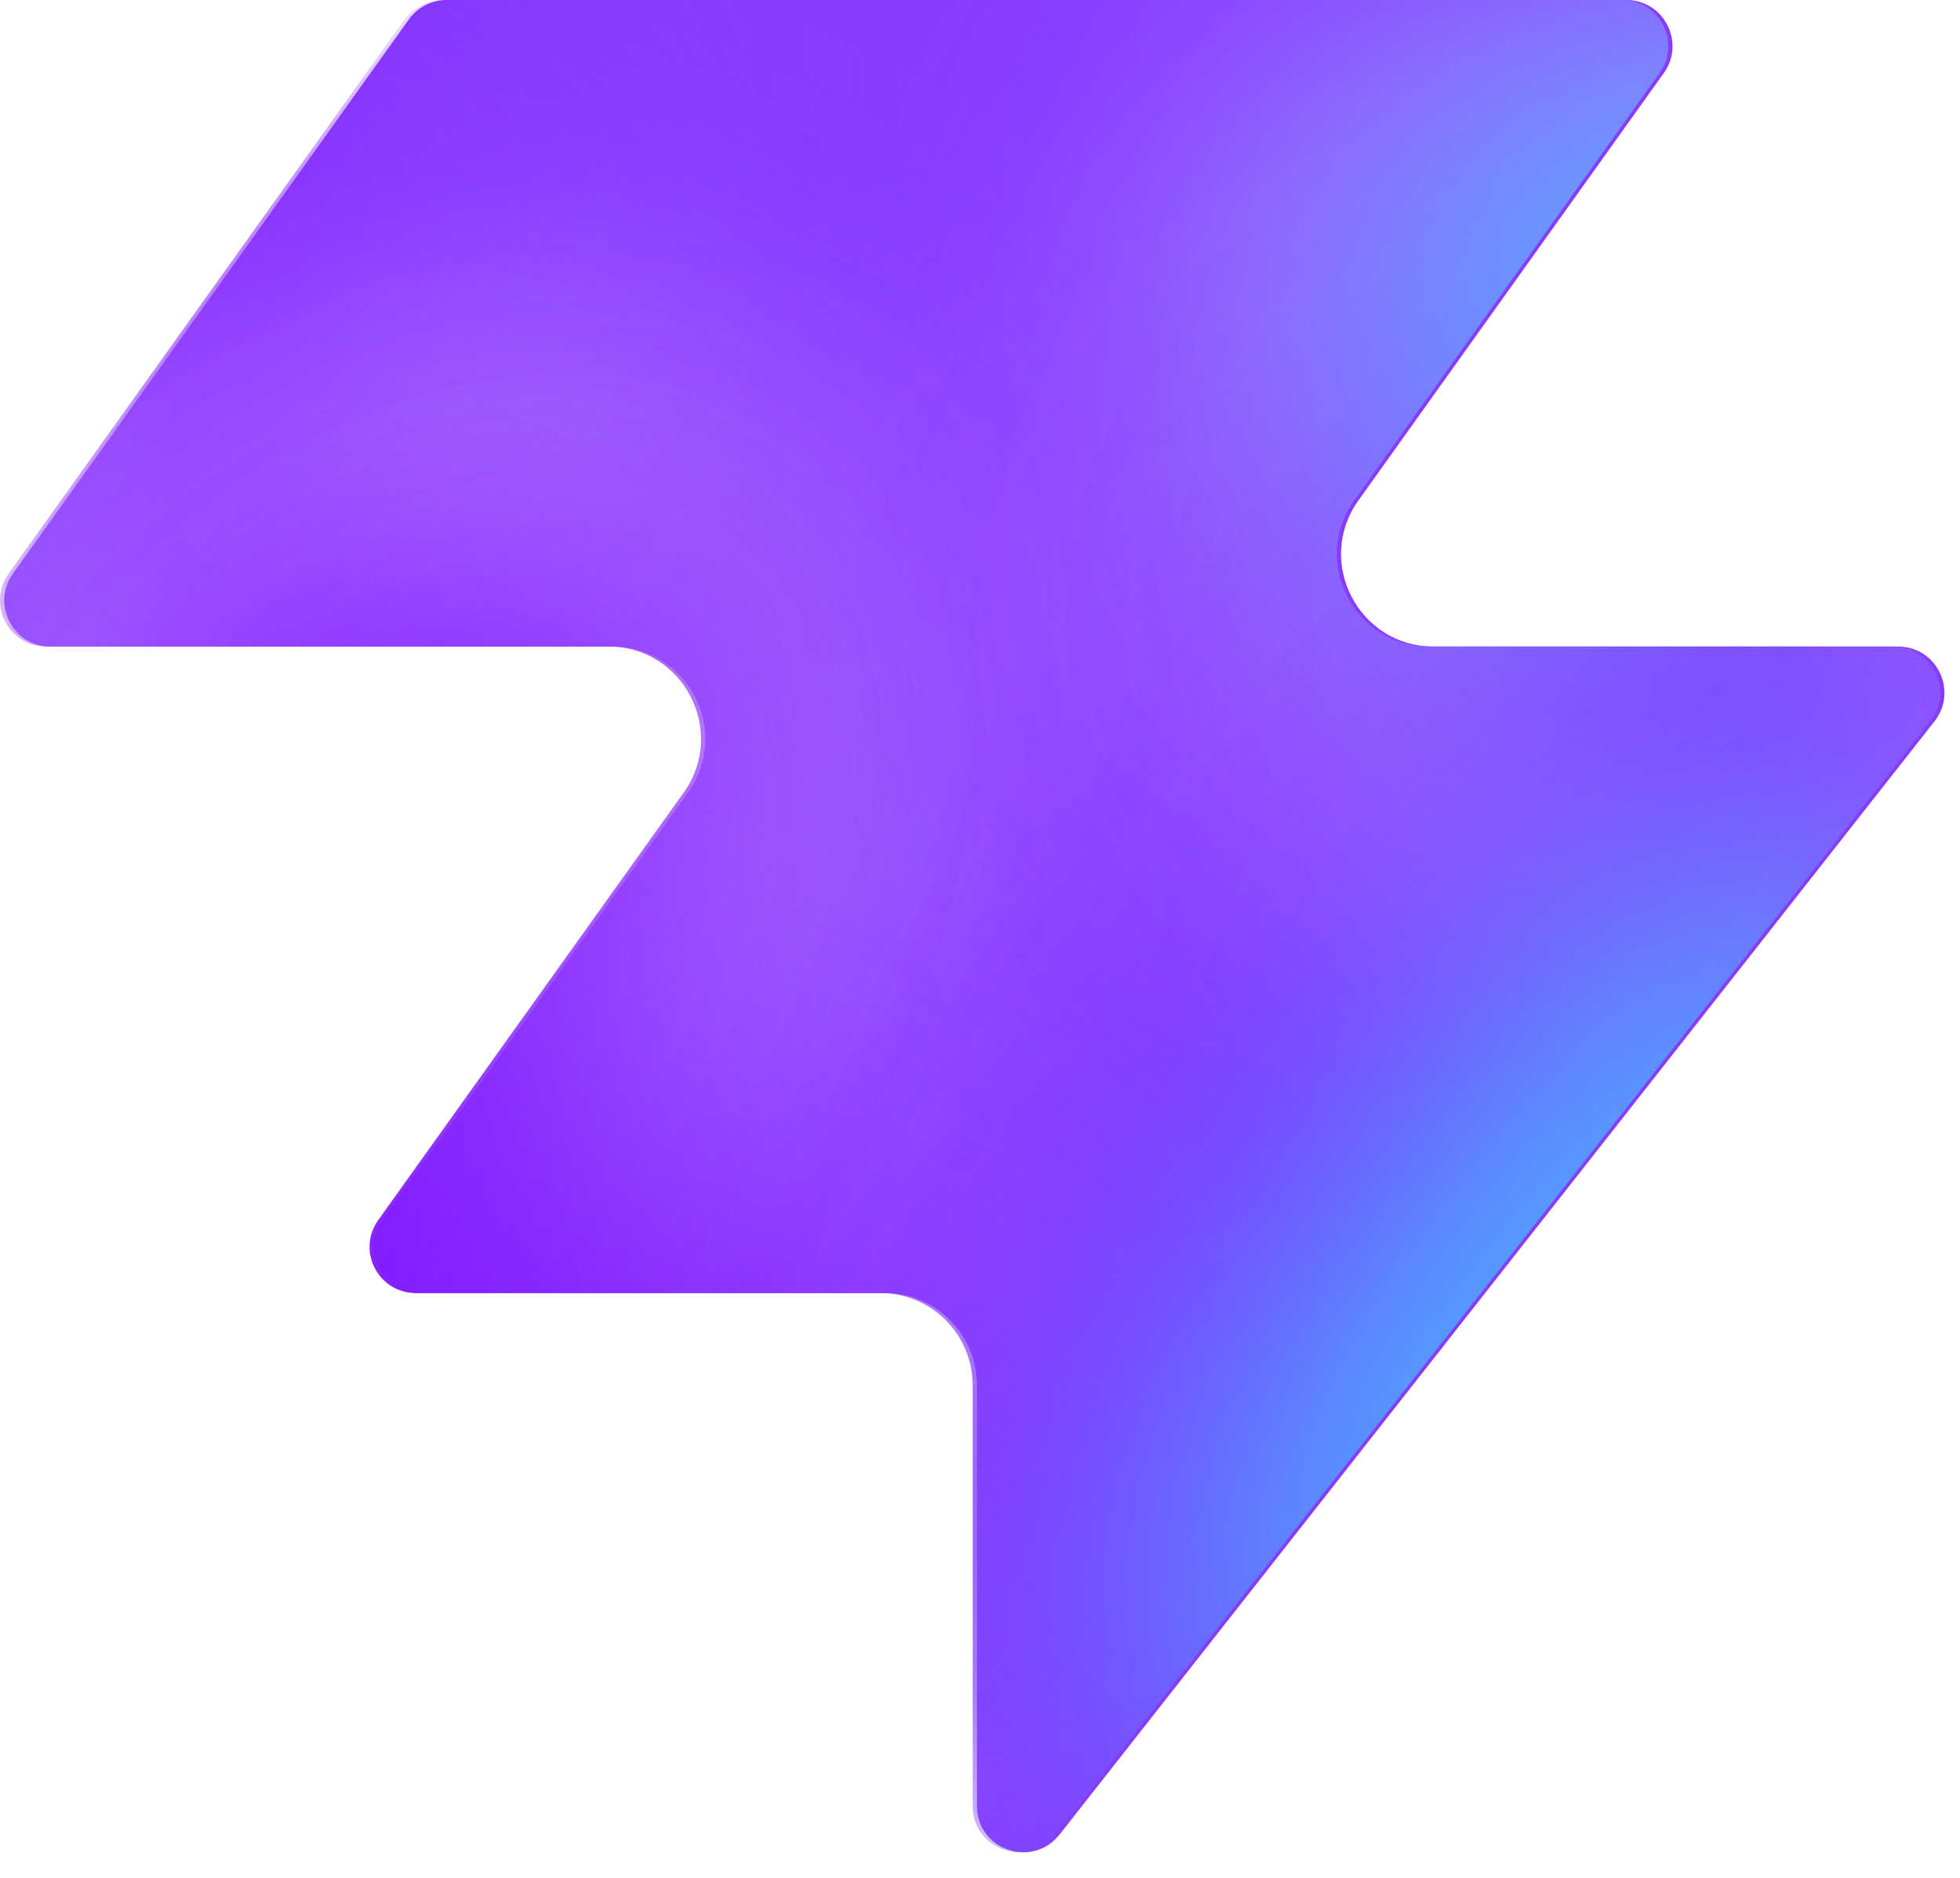
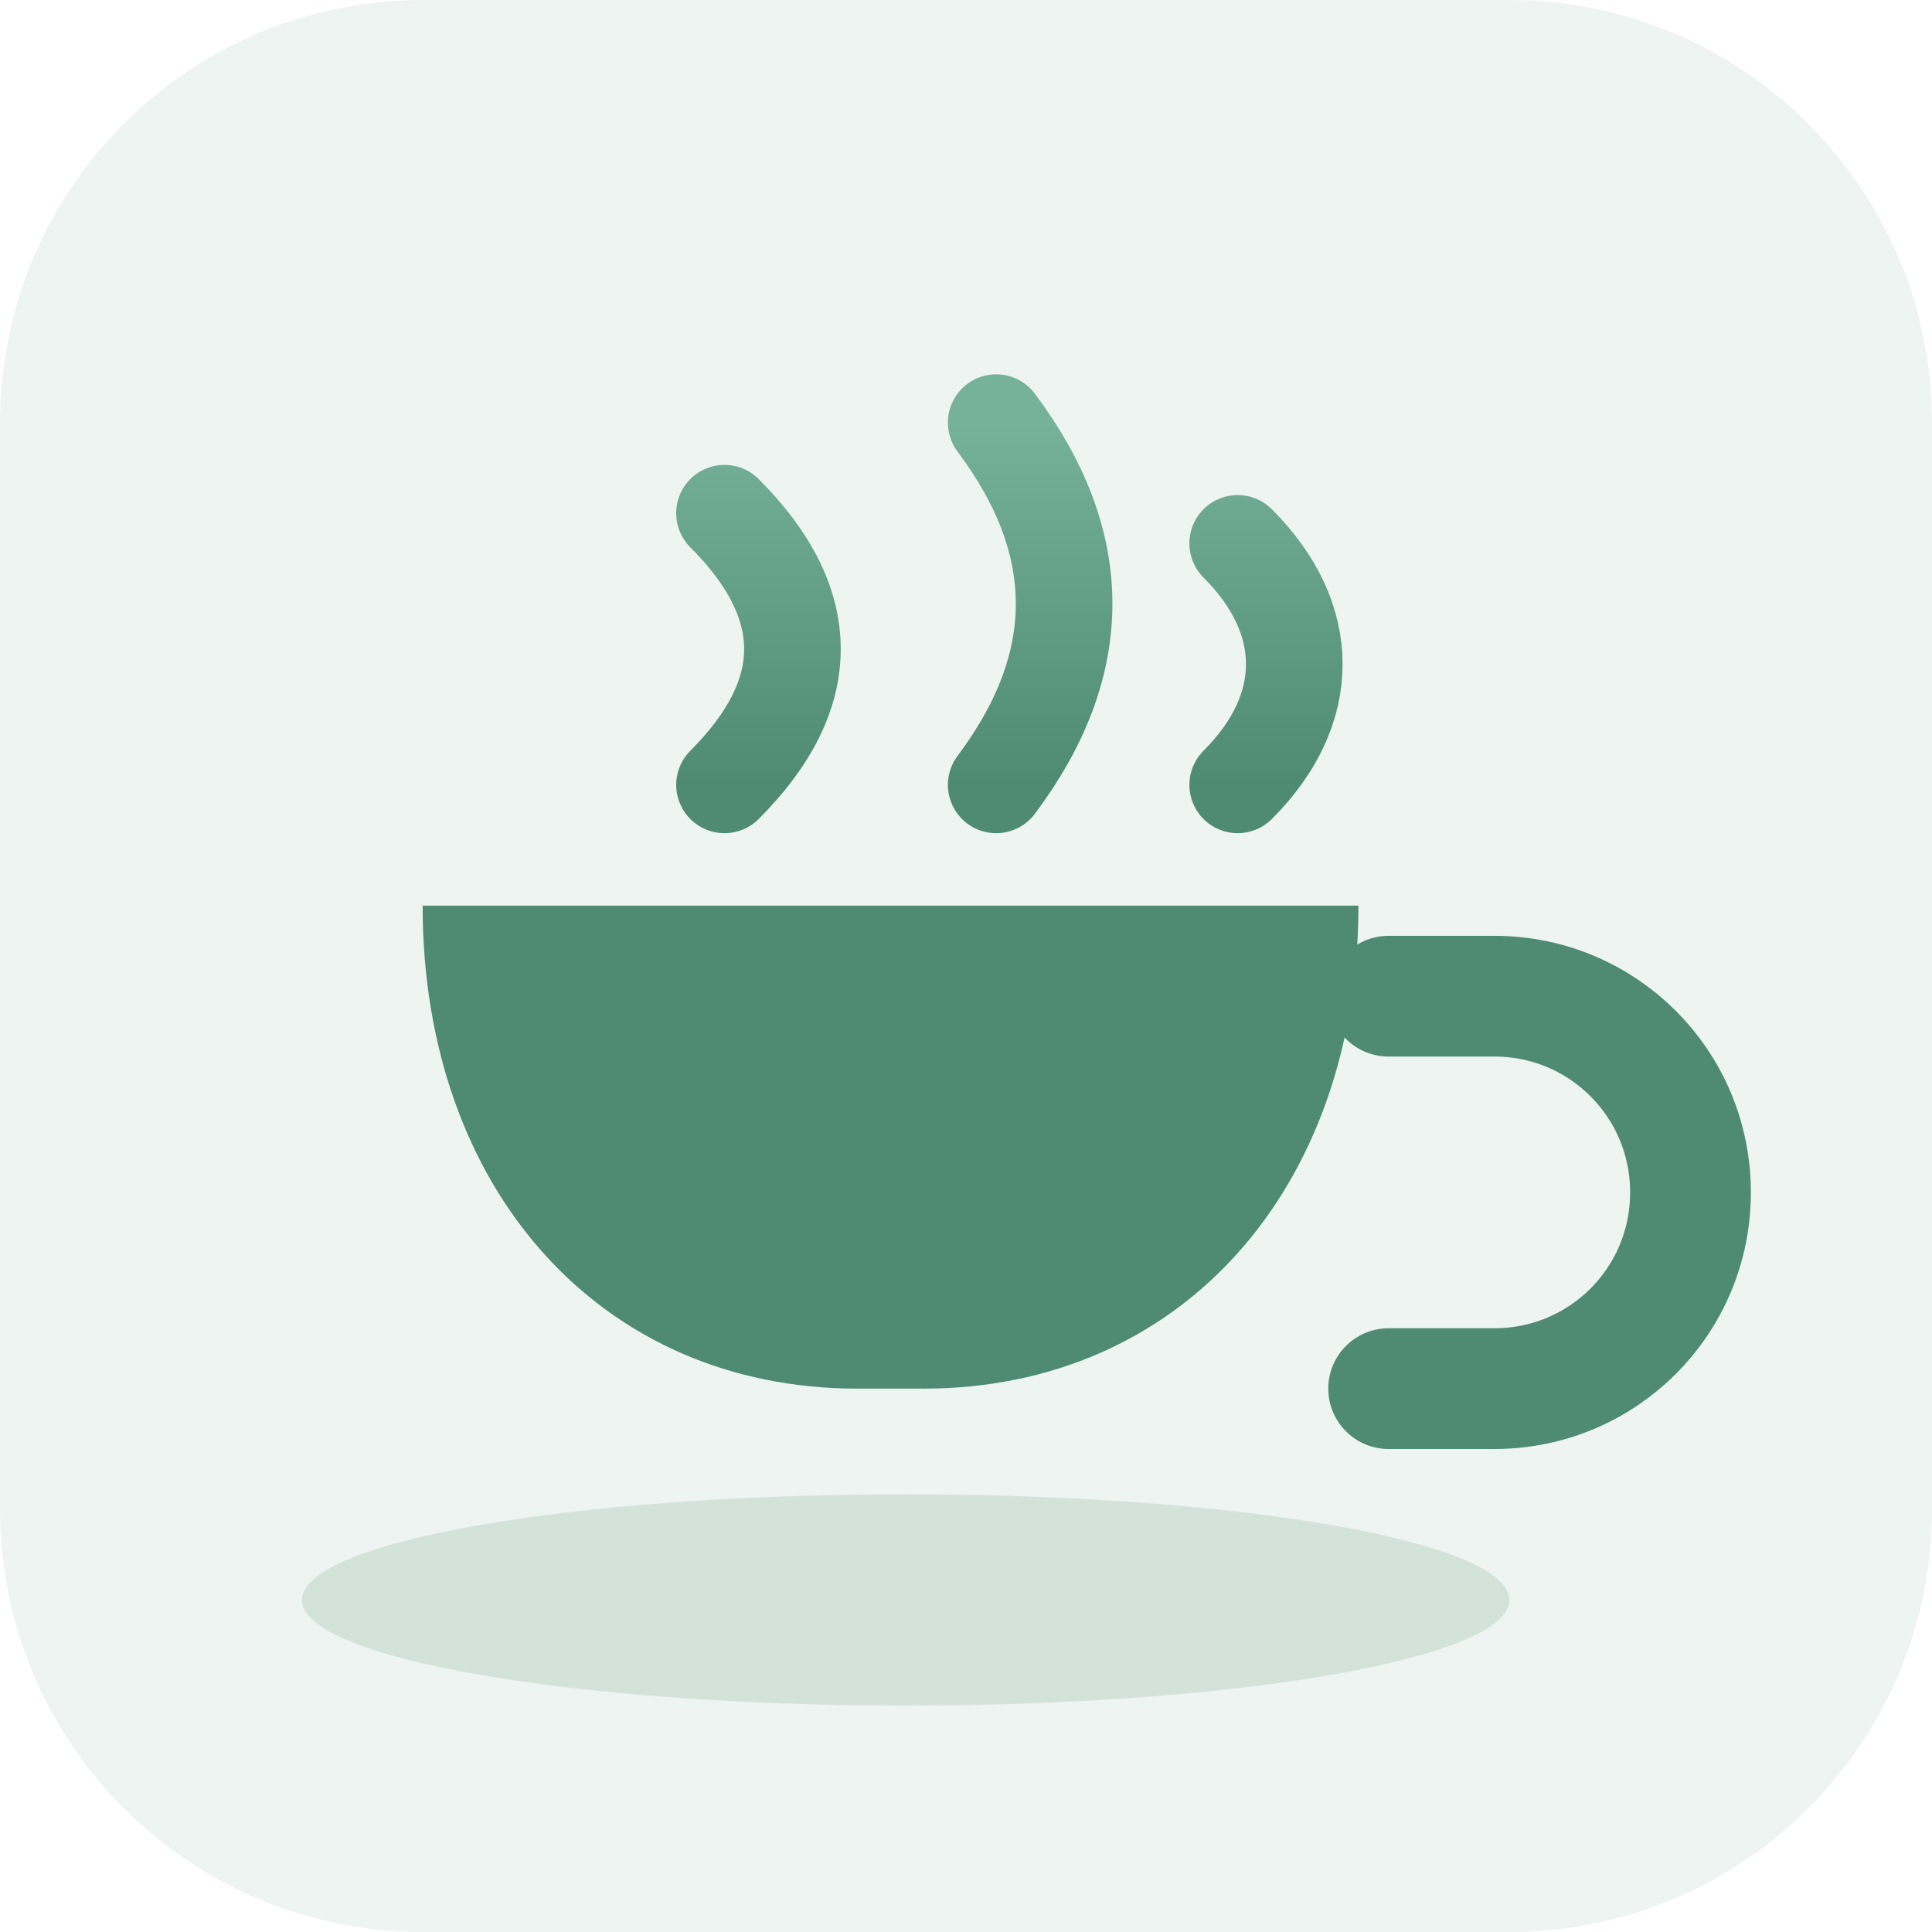
- <svg xmlns="http://www.w3.org/2000/svg" width="48" height="46" fill="none" viewBox="0 0 48 46">
-   <path fill="#863bff" d="M25.946 44.938c-.664.845-2.021.375-2.021-.698V33.937a2.26 2.26 0 0 0-2.262-2.262H10.287c-.92 0-1.456-1.04-.92-1.788l7.48-10.471c1.07-1.497 0-3.578-1.842-3.578H1.237c-.92 0-1.456-1.04-.92-1.788L10.013.474c.214-.297.556-.474.92-.474h28.894c.92 0 1.456 1.04.92 1.788l-7.48 10.471c-1.07 1.498 0 3.579 1.842 3.579h11.377c.943 0 1.473 1.088.89 1.83L25.947 44.94z" style="fill:#863bff;fill:color(display-p3 .525 .23 1);fill-opacity:1" />
-   <mask id="a" width="48" height="46" x="0" y="0" maskUnits="userSpaceOnUse" style="mask-type:alpha">
-     <path fill="#000" d="M25.842 44.938c-.664.844-2.021.375-2.021-.698V33.937a2.26 2.26 0 0 0-2.262-2.262H10.183c-.92 0-1.456-1.04-.92-1.788l7.48-10.471c1.07-1.498 0-3.579-1.842-3.579H1.133c-.92 0-1.456-1.04-.92-1.787L9.91.473c.214-.297.556-.474.92-.474h28.894c.92 0 1.456 1.04.92 1.788l-7.48 10.471c-1.07 1.498 0 3.578 1.842 3.578h11.377c.943 0 1.473 1.088.89 1.832L25.843 44.94z" style="fill:#000;fill-opacity:1" />
-   </mask>
-   <g mask="url(#a)">
-     <g filter="url(#b)">
-       <ellipse cx="5.508" cy="14.704" fill="#ede6ff" rx="5.508" ry="14.704" style="fill:#ede6ff;fill:color(display-p3 .927 .903 1);fill-opacity:1" transform="matrix(.00324 1 1 -.00324 -4.47 31.516)" />
-     </g>
-     <g filter="url(#c)">
-       <ellipse cx="10.399" cy="29.851" fill="#ede6ff" rx="10.399" ry="29.851" style="fill:#ede6ff;fill:color(display-p3 .927 .903 1);fill-opacity:1" transform="matrix(.00324 1 1 -.00324 -39.328 7.883)" />
-     </g>
-     <g filter="url(#d)">
-       <ellipse cx="5.508" cy="30.487" fill="#7e14ff" rx="5.508" ry="30.487" style="fill:#7e14ff;fill:color(display-p3 .492 .077 1);fill-opacity:1" transform="rotate(89.814 -25.913 -14.639)scale(1 -1)" />
-     </g>
-     <g filter="url(#e)">
-       <ellipse cx="5.508" cy="30.599" fill="#7e14ff" rx="5.508" ry="30.599" style="fill:#7e14ff;fill:color(display-p3 .492 .077 1);fill-opacity:1" transform="rotate(89.814 -32.644 -3.334)scale(1 -1)" />
-     </g>
-     <g filter="url(#f)">
-       <ellipse cx="5.508" cy="30.599" fill="#7e14ff" rx="5.508" ry="30.599" style="fill:#7e14ff;fill:color(display-p3 .492 .077 1);fill-opacity:1" transform="matrix(.00324 1 1 -.00324 -34.34 30.47)" />
-     </g>
-     <g filter="url(#g)">
-       <ellipse cx="14.072" cy="22.078" fill="#ede6ff" rx="14.072" ry="22.078" style="fill:#ede6ff;fill:color(display-p3 .927 .903 1);fill-opacity:1" transform="rotate(93.35 24.506 48.493)scale(-1 1)" />
-     </g>
-     <g filter="url(#h)">
-       <ellipse cx="3.47" cy="21.501" fill="#7e14ff" rx="3.47" ry="21.501" style="fill:#7e14ff;fill:color(display-p3 .492 .077 1);fill-opacity:1" transform="rotate(89.009 28.708 47.59)scale(-1 1)" />
-     </g>
-     <g filter="url(#i)">
-       <ellipse cx="3.47" cy="21.501" fill="#7e14ff" rx="3.47" ry="21.501" style="fill:#7e14ff;fill:color(display-p3 .492 .077 1);fill-opacity:1" transform="rotate(89.009 28.708 47.59)scale(-1 1)" />
-     </g>
-     <g filter="url(#j)">
-       <ellipse cx=".387" cy="8.972" fill="#7e14ff" rx="4.407" ry="29.108" style="fill:#7e14ff;fill:color(display-p3 .492 .077 1);fill-opacity:1" transform="rotate(39.51 .387 8.972)" />
-     </g>
-     <g filter="url(#k)">
-       <ellipse cx="47.523" cy="-6.092" fill="#7e14ff" rx="4.407" ry="29.108" style="fill:#7e14ff;fill:color(display-p3 .492 .077 1);fill-opacity:1" transform="rotate(37.892 47.523 -6.092)" />
-     </g>
-     <g filter="url(#l)">
-       <ellipse cx="41.412" cy="6.333" fill="#47bfff" rx="5.971" ry="9.665" style="fill:#47bfff;fill:color(display-p3 .28 .748 1);fill-opacity:1" transform="rotate(37.892 41.412 6.333)" />
-     </g>
-     <g filter="url(#m)">
-       <ellipse cx="-1.879" cy="38.332" fill="#7e14ff" rx="4.407" ry="29.108" style="fill:#7e14ff;fill:color(display-p3 .492 .077 1);fill-opacity:1" transform="rotate(37.892 -1.88 38.332)" />
-     </g>
-     <g filter="url(#n)">
-       <ellipse cx="-1.879" cy="38.332" fill="#7e14ff" rx="4.407" ry="29.108" style="fill:#7e14ff;fill:color(display-p3 .492 .077 1);fill-opacity:1" transform="rotate(37.892 -1.88 38.332)" />
-     </g>
-     <g filter="url(#o)">
-       <ellipse cx="35.651" cy="29.907" fill="#7e14ff" rx="4.407" ry="29.108" style="fill:#7e14ff;fill:color(display-p3 .492 .077 1);fill-opacity:1" transform="rotate(37.892 35.651 29.907)" />
-     </g>
-     <g filter="url(#p)">
-       <ellipse cx="38.418" cy="32.4" fill="#47bfff" rx="5.971" ry="15.297" style="fill:#47bfff;fill:color(display-p3 .28 .748 1);fill-opacity:1" transform="rotate(37.892 38.418 32.4)" />
-     </g>
-   </g>
+ <svg xmlns="http://www.w3.org/2000/svg" viewBox="0 0 64 64" width="64" height="64">
  <defs>
-     <filter id="b" width="60.045" height="41.654" x="-19.77" y="16.149" color-interpolation-filters="sRGB" filterUnits="userSpaceOnUse">
-       <feFlood flood-opacity="0" result="BackgroundImageFix" />
-       <feBlend in="SourceGraphic" in2="BackgroundImageFix" result="shape" />
-       <feGaussianBlur result="effect1_foregroundBlur_2002_17158" stdDeviation="7.659" />
-     </filter>
-     <filter id="c" width="90.34" height="51.437" x="-54.613" y="-7.533" color-interpolation-filters="sRGB" filterUnits="userSpaceOnUse">
-       <feFlood flood-opacity="0" result="BackgroundImageFix" />
-       <feBlend in="SourceGraphic" in2="BackgroundImageFix" result="shape" />
-       <feGaussianBlur result="effect1_foregroundBlur_2002_17158" stdDeviation="7.659" />
-     </filter>
-     <filter id="d" width="79.355" height="29.4" x="-49.64" y="2.03" color-interpolation-filters="sRGB" filterUnits="userSpaceOnUse">
-       <feFlood flood-opacity="0" result="BackgroundImageFix" />
-       <feBlend in="SourceGraphic" in2="BackgroundImageFix" result="shape" />
-       <feGaussianBlur result="effect1_foregroundBlur_2002_17158" stdDeviation="4.596" />
-     </filter>
-     <filter id="e" width="79.579" height="29.4" x="-45.045" y="20.029" color-interpolation-filters="sRGB" filterUnits="userSpaceOnUse">
-       <feFlood flood-opacity="0" result="BackgroundImageFix" />
-       <feBlend in="SourceGraphic" in2="BackgroundImageFix" result="shape" />
-       <feGaussianBlur result="effect1_foregroundBlur_2002_17158" stdDeviation="4.596" />
-     </filter>
-     <filter id="f" width="79.579" height="29.4" x="-43.513" y="21.178" color-interpolation-filters="sRGB" filterUnits="userSpaceOnUse">
-       <feFlood flood-opacity="0" result="BackgroundImageFix" />
-       <feBlend in="SourceGraphic" in2="BackgroundImageFix" result="shape" />
-       <feGaussianBlur result="effect1_foregroundBlur_2002_17158" stdDeviation="4.596" />
-     </filter>
-     <filter id="g" width="74.749" height="58.852" x="15.756" y="-17.901" color-interpolation-filters="sRGB" filterUnits="userSpaceOnUse">
-       <feFlood flood-opacity="0" result="BackgroundImageFix" />
-       <feBlend in="SourceGraphic" in2="BackgroundImageFix" result="shape" />
-       <feGaussianBlur result="effect1_foregroundBlur_2002_17158" stdDeviation="7.659" />
-     </filter>
-     <filter id="h" width="61.377" height="25.362" x="23.548" y="2.284" color-interpolation-filters="sRGB" filterUnits="userSpaceOnUse">
-       <feFlood flood-opacity="0" result="BackgroundImageFix" />
-       <feBlend in="SourceGraphic" in2="BackgroundImageFix" result="shape" />
-       <feGaussianBlur result="effect1_foregroundBlur_2002_17158" stdDeviation="4.596" />
-     </filter>
-     <filter id="i" width="61.377" height="25.362" x="23.548" y="2.284" color-interpolation-filters="sRGB" filterUnits="userSpaceOnUse">
-       <feFlood flood-opacity="0" result="BackgroundImageFix" />
-       <feBlend in="SourceGraphic" in2="BackgroundImageFix" result="shape" />
-       <feGaussianBlur result="effect1_foregroundBlur_2002_17158" stdDeviation="4.596" />
-     </filter>
-     <filter id="j" width="56.045" height="63.649" x="-27.636" y="-22.853" color-interpolation-filters="sRGB" filterUnits="userSpaceOnUse">
-       <feFlood flood-opacity="0" result="BackgroundImageFix" />
-       <feBlend in="SourceGraphic" in2="BackgroundImageFix" result="shape" />
-       <feGaussianBlur result="effect1_foregroundBlur_2002_17158" stdDeviation="4.596" />
-     </filter>
-     <filter id="k" width="54.814" height="64.646" x="20.116" y="-38.415" color-interpolation-filters="sRGB" filterUnits="userSpaceOnUse">
-       <feFlood flood-opacity="0" result="BackgroundImageFix" />
-       <feBlend in="SourceGraphic" in2="BackgroundImageFix" result="shape" />
-       <feGaussianBlur result="effect1_foregroundBlur_2002_17158" stdDeviation="4.596" />
-     </filter>
-     <filter id="l" width="33.541" height="35.313" x="24.641" y="-11.323" color-interpolation-filters="sRGB" filterUnits="userSpaceOnUse">
-       <feFlood flood-opacity="0" result="BackgroundImageFix" />
-       <feBlend in="SourceGraphic" in2="BackgroundImageFix" result="shape" />
-       <feGaussianBlur result="effect1_foregroundBlur_2002_17158" stdDeviation="4.596" />
-     </filter>
-     <filter id="m" width="54.814" height="64.646" x="-29.286" y="6.009" color-interpolation-filters="sRGB" filterUnits="userSpaceOnUse">
-       <feFlood flood-opacity="0" result="BackgroundImageFix" />
-       <feBlend in="SourceGraphic" in2="BackgroundImageFix" result="shape" />
-       <feGaussianBlur result="effect1_foregroundBlur_2002_17158" stdDeviation="4.596" />
-     </filter>
-     <filter id="n" width="54.814" height="64.646" x="-29.286" y="6.009" color-interpolation-filters="sRGB" filterUnits="userSpaceOnUse">
-       <feFlood flood-opacity="0" result="BackgroundImageFix" />
-       <feBlend in="SourceGraphic" in2="BackgroundImageFix" result="shape" />
-       <feGaussianBlur result="effect1_foregroundBlur_2002_17158" stdDeviation="4.596" />
-     </filter>
-     <filter id="o" width="54.814" height="64.646" x="8.244" y="-2.416" color-interpolation-filters="sRGB" filterUnits="userSpaceOnUse">
-       <feFlood flood-opacity="0" result="BackgroundImageFix" />
-       <feBlend in="SourceGraphic" in2="BackgroundImageFix" result="shape" />
-       <feGaussianBlur result="effect1_foregroundBlur_2002_17158" stdDeviation="4.596" />
-     </filter>
-     <filter id="p" width="39.409" height="43.623" x="18.713" y="10.588" color-interpolation-filters="sRGB" filterUnits="userSpaceOnUse">
-       <feFlood flood-opacity="0" result="BackgroundImageFix" />
-       <feBlend in="SourceGraphic" in2="BackgroundImageFix" result="shape" />
-       <feGaussianBlur result="effect1_foregroundBlur_2002_17158" stdDeviation="4.596" />
-     </filter>
+     <linearGradient id="steam" x1="0" y1="0" x2="0" y2="1">
+       <stop offset="0%" stop-color="#76b29b" />
+       <stop offset="100%" stop-color="#4f8b74" />
+     </linearGradient>
  </defs>
+   <rect width="64" height="64" rx="14" fill="#eef4f1" />
+   <path d="M24 17c3 3 3 6 0 9M33 14c3 4 3 8 0 12M41 18c2.5 2.5 2.5 5.5 0 8" stroke="url(#steam)" stroke-width="3.2" stroke-linecap="round" fill="none" />
+   <path d="M14 30h31c0 9.4-5.9 16-14.4 16H28.4C19.9 46 14 39.4 14 30z" fill="#4f8b74" />
+   <path d="M46 33h3.5c3.6 0 6.5 2.9 6.5 6.5S53.1 46 49.5 46H46" stroke="#4f8b74" stroke-width="4" fill="none" stroke-linecap="round" />
+   <ellipse cx="30" cy="53" rx="20" ry="3.5" fill="#d4e3da" />
</svg>
